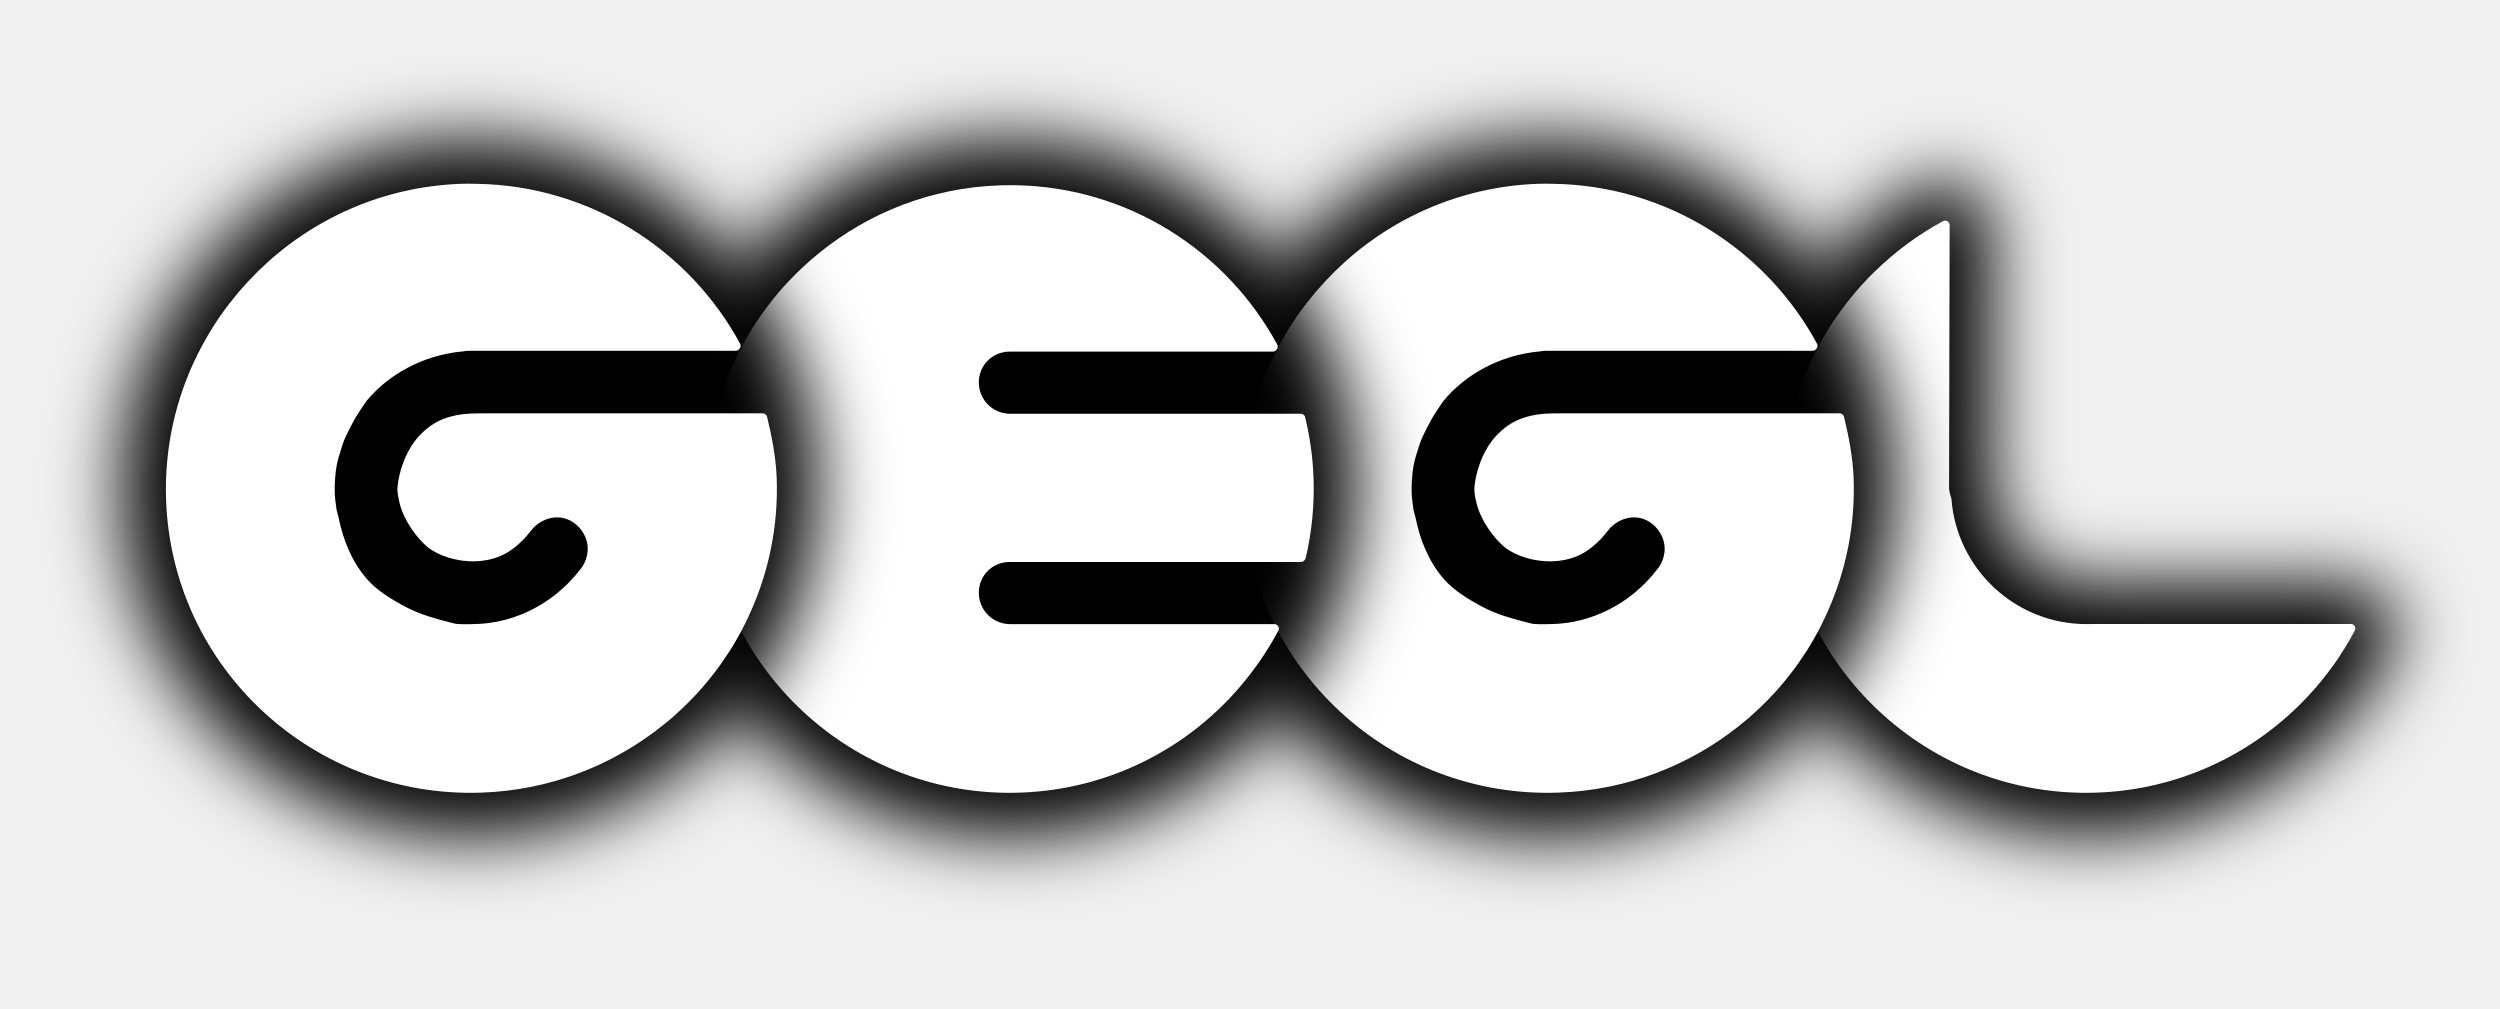
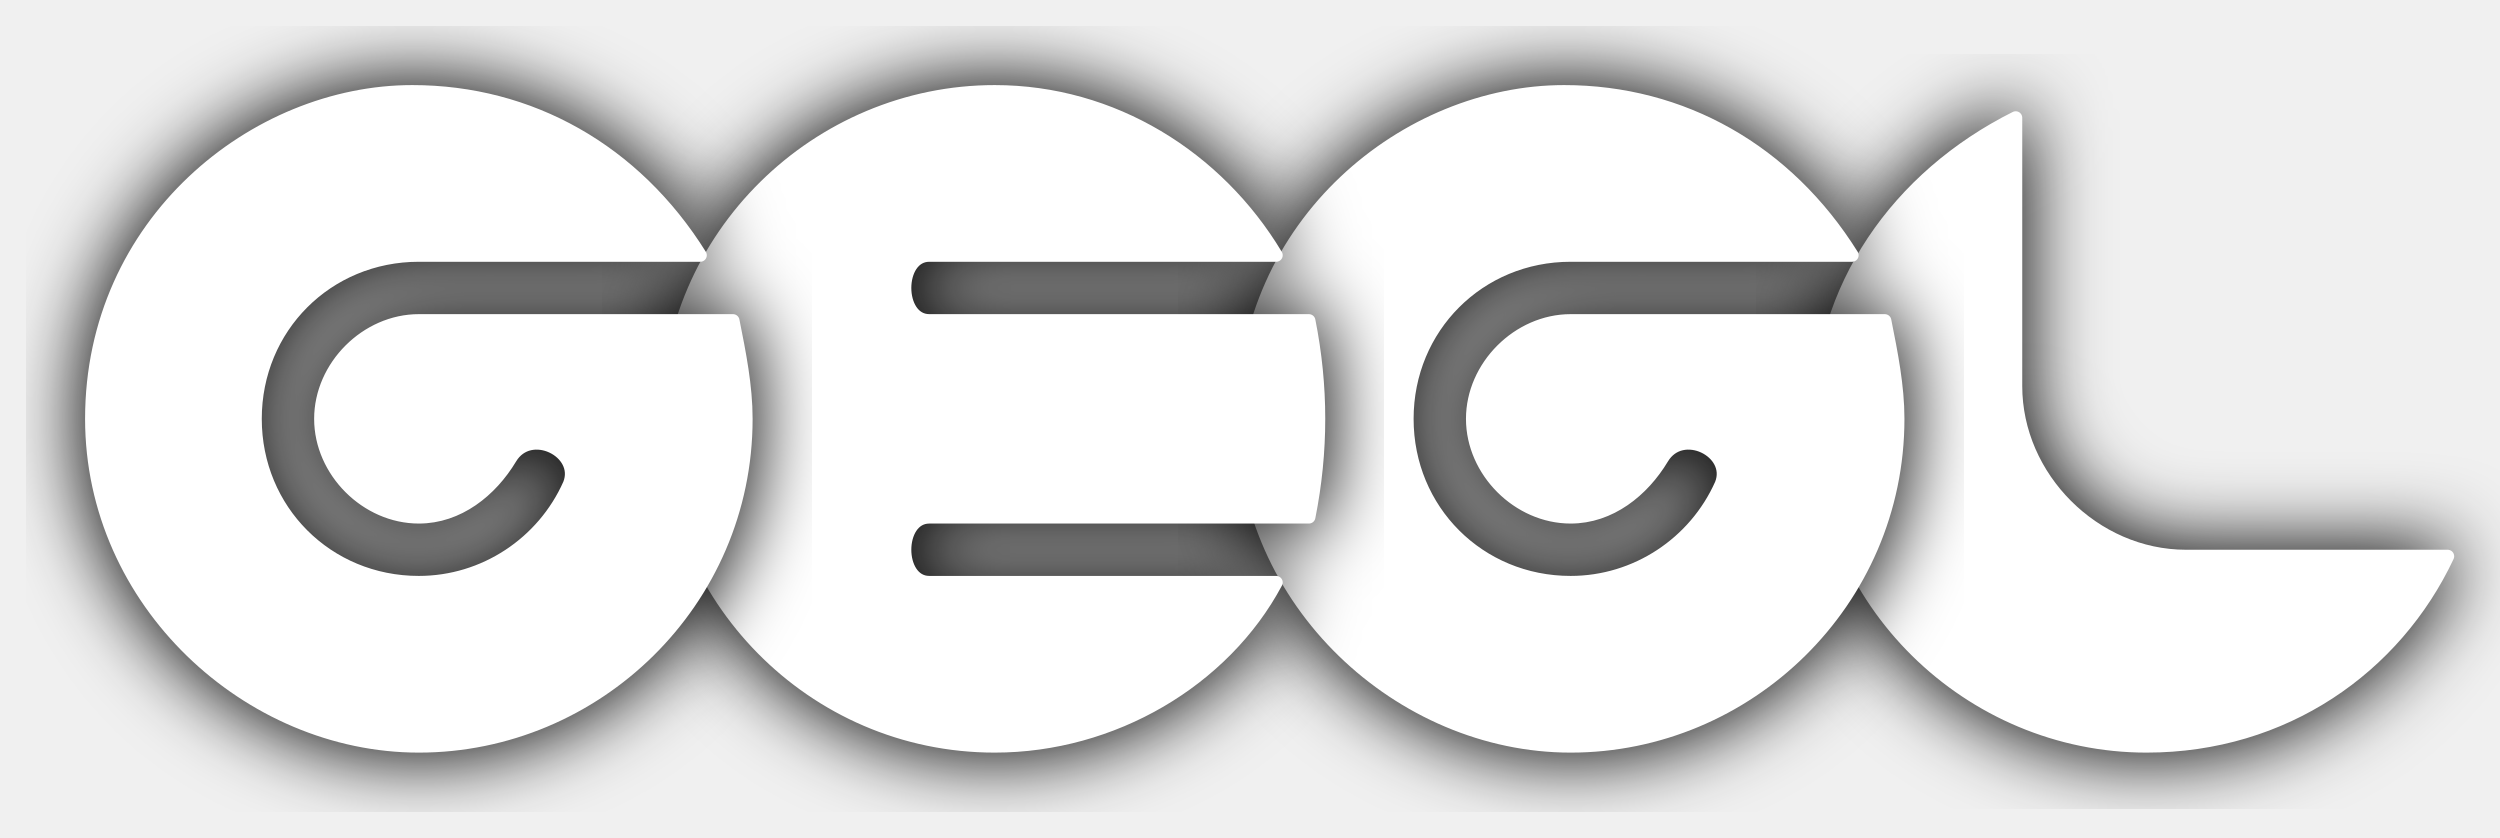
- <svg xmlns="http://www.w3.org/2000/svg" version="1.0" width="558.21" height="225.118" id="svg7323">
-   <defs id="defs7325">
-     <filter id="filter7279" x="-0.273" y="-0.269" width="1.545" height="1.538">
-       <feGaussianBlur stdDeviation="18.875" id="feGaussianBlur7281" />
-     </filter>
-     <filter id="filter7275" x="-0.269" y="-0.269" width="1.538" height="1.538">
-       <feGaussianBlur stdDeviation="19.441" id="feGaussianBlur7277" />
-     </filter>
-     <filter id="filter7271" x="-0.269" y="-0.269" width="1.538" height="1.538">
-       <feGaussianBlur stdDeviation="19.441" id="feGaussianBlur7273" />
-     </filter>
-     <filter id="filter7267" x="-0.269" y="-0.269" width="1.538" height="1.538">
-       <feGaussianBlur stdDeviation="19.441" id="feGaussianBlur7269" />
-     </filter>
-     <filter x="-0.127" y="-0.127" width="1.255" height="1.255" id="filter4137">
-       <feGaussianBlur id="feGaussianBlur4139" stdDeviation="8.228" />
-     </filter>
-     <filter x="-0.127" y="-0.127" width="1.255" height="1.255" id="filter4141">
-       <feGaussianBlur id="feGaussianBlur4143" stdDeviation="8.228" />
-     </filter>
-     <filter x="-0.127" y="-0.127" width="1.255" height="1.255" id="filter4145">
-       <feGaussianBlur id="feGaussianBlur4147" stdDeviation="8.228" />
-     </filter>
-     <filter x="-0.135" y="-0.136" width="1.271" height="1.271" id="filter4149">
-       <feGaussianBlur id="feGaussianBlur4151" stdDeviation="8.228" />
+ <svg width="382" height="128">
+   <defs>
+     <filter id="blur">
+       <feGaussianBlur stdDeviation="6" />
    </filter>
  </defs>
-   <path d="M -534.778,-422.609 C -537.506,-422.512 -539.657,-420.212 -539.559,-417.484 C -539.462,-414.757 -537.162,-412.637 -534.434,-412.734 C -531.707,-412.832 -529.556,-415.1 -529.653,-417.828 C -529.665,-418.168 -529.732,-418.51 -529.809,-418.828 L -534.434,-418.828 C -534.461,-418.825 -534.47,-418.828 -534.497,-418.828 C -535.029,-418.828 -535.28,-418.655 -535.466,-418.422 C -535.644,-418.198 -535.734,-417.869 -535.747,-417.672 C -535.746,-417.661 -535.748,-417.651 -535.747,-417.641 C -535.748,-417.602 -535.721,-417.473 -535.716,-417.453 C -535.645,-417.164 -535.429,-416.889 -535.278,-416.766 C -535.115,-416.632 -534.815,-416.534 -534.528,-416.547 C -534.241,-416.559 -533.967,-416.648 -533.684,-417.016 C -533.557,-417.187 -533.334,-417.293 -533.122,-417.266 C -532.91,-417.239 -532.734,-417.088 -532.653,-416.891 C -532.573,-416.693 -532.614,-416.464 -532.747,-416.297 C -533.216,-415.687 -533.869,-415.394 -534.466,-415.359 C -534.475,-415.357 -534.487,-415.361 -534.497,-415.359 C -534.528,-415.355 -534.774,-415.348 -534.872,-415.359 C -534.915,-415.364 -535.227,-415.447 -535.341,-415.484 C -535.47,-415.527 -535.601,-415.58 -535.716,-415.641 C -535.978,-415.779 -536.23,-415.935 -536.403,-416.141 C -536.665,-416.453 -536.799,-416.815 -536.872,-417.172 C -536.882,-417.211 -536.896,-417.257 -536.903,-417.297 C -536.918,-417.399 -536.933,-417.509 -536.934,-417.609 C -536.936,-417.641 -536.935,-417.671 -536.934,-417.703 C -536.931,-417.814 -536.924,-417.926 -536.903,-418.047 C -536.886,-418.154 -536.843,-418.282 -536.809,-418.391 C -536.767,-418.527 -536.692,-418.662 -536.622,-418.797 C -536.586,-418.867 -536.42,-419.12 -536.403,-419.141 C -536.057,-419.574 -535.468,-419.943 -534.736,-420.006 C -534.69,-420.017 -534.639,-420.016 -534.591,-420.016 L -530.247,-420.016 C -531.075,-421.545 -532.692,-422.582 -534.528,-422.609 C -534.613,-422.611 -534.693,-422.612 -534.778,-422.609 z" id="path5654" style="fill:#ffffff;fill-opacity:1;fill-rule:nonzero;stroke:none;stroke-width:13.9;stroke-linecap:butt;stroke-linejoin:miter;marker:none;marker-start:none;marker-mid:none;marker-end:none;stroke-miterlimit:4;stroke-dasharray:none;stroke-dashoffset:0;stroke-opacity:1;visibility:visible;display:inline;overflow:visible;enable-background:accumulate" />
-   <path d="M 434.289,40.372 C 432.727,40.413 431.196,40.82 429.82,41.559 C 423.492,44.963 417.769,49.232 412.726,54.122 C 412.3,54.535 411.691,55.071 410.976,55.809 C 410.876,55.912 410.938,55.907 410.851,55.997 C 410.34,56.528 409.775,57.105 409.195,57.747 C 409.135,57.813 409.146,57.788 409.07,57.872 C 409.06,57.882 409.049,57.892 409.039,57.903 C 408.433,58.576 407.933,59.174 407.476,59.715 C 406.974,60.307 406.561,60.823 406.195,61.278 C 406.195,61.288 406.195,61.299 406.195,61.309 C 406.108,61.41 405.995,61.516 405.789,61.778 C 405.445,62.213 405.426,62.245 405.695,61.903 C 405.685,61.903 405.674,61.903 405.664,61.903 C 405.056,62.678 404.587,63.337 404.195,63.872 C 404.147,63.937 404.152,63.896 404.101,63.965 C 403.095,65.336 402.135,66.758 401.226,68.184 C 401.178,68.26 401.187,68.223 401.133,68.309 C 401.133,68.319 401.133,68.33 401.133,68.34 C 400.578,69.22 400.155,69.947 399.851,70.465 C 399.804,70.546 399.809,70.502 399.758,70.59 C 399.251,71.458 398.873,72.186 398.57,72.747 C 392.231,84.396 388.813,97.888 389.32,112.09 C 390.829,154.339 426.542,187.568 468.789,186.059 C 489.234,185.329 507.61,176.566 520.883,162.997 C 521.399,162.471 521.909,161.95 522.445,161.372 C 522.455,161.361 522.466,161.351 522.476,161.34 C 522.546,161.265 522.508,161.283 522.57,161.215 C 522.937,160.817 523.456,160.271 524.101,159.528 C 524.185,159.431 524.157,159.452 524.226,159.372 C 524.651,158.878 524.841,158.656 524.82,158.684 C 525.115,158.343 525.416,157.996 525.695,157.653 C 525.695,157.642 525.695,157.632 525.695,157.622 C 525.722,157.588 525.702,157.589 525.726,157.559 C 525.694,157.588 525.719,157.551 525.789,157.465 C 525.809,157.44 525.802,157.457 525.82,157.434 C 525.876,157.362 525.948,157.316 525.976,157.278 C 525.976,157.267 525.976,157.257 525.976,157.247 C 526.442,156.664 526.839,156.154 527.195,155.684 C 527.629,155.114 528.13,154.463 528.664,153.715 C 528.733,153.618 528.731,153.654 528.82,153.528 C 529.367,152.757 529.759,152.151 530.07,151.684 C 530.07,151.674 530.07,151.663 530.07,151.653 C 530.582,150.88 530.628,150.808 530.195,151.465 C 530.447,151.085 530.493,151 530.414,151.122 C 530.424,151.111 530.435,151.101 530.445,151.09 C 530.693,150.708 531.025,150.221 531.414,149.59 C 531.843,148.899 532.261,148.187 532.695,147.434 C 533.02,146.87 533.298,146.375 533.57,145.872 C 533.554,145.895 533.658,145.699 533.883,145.278 C 533.926,145.196 533.922,145.225 533.976,145.122 C 535.621,142.02 535.506,138.285 533.695,135.278 C 531.884,132.27 528.643,130.431 525.133,130.434 L 467.726,130.434 C 467.56,130.43 467.393,130.43 467.226,130.434 C 466.97,130.447 466.619,130.465 466.133,130.465 C 454.822,130.465 445.737,121.834 444.914,110.809 C 444.852,109.968 444.684,109.139 444.414,108.34 L 444.539,50.372 C 444.539,47.676 443.437,45.098 441.508,43.215 C 439.578,41.333 436.984,40.304 434.289,40.372 z" id="path3255" style="opacity:1;fill:#000000;fill-opacity:1;fill-rule:nonzero;stroke:none;stroke-width:20;stroke-linecap:butt;stroke-linejoin:round;marker:none;stroke-miterlimit:4;stroke-opacity:1;visibility:visible;display:inline;overflow:visible;filter:url(#filter4149);enable-background:accumulate" />
-   <path d="M 434.32,50.262 C 428.849,53.205 423.859,56.919 419.445,61.199 C 418.936,61.693 418.439,62.158 417.945,62.668 C 417.899,62.715 417.866,62.777 417.82,62.824 C 417.338,63.325 416.85,63.839 416.383,64.355 C 416.343,64.399 416.298,64.436 416.258,64.48 C 415.788,65.003 415.336,65.537 414.883,66.074 C 414.5,66.525 414.129,66.988 413.758,67.449 C 413.648,67.586 413.523,67.717 413.414,67.855 C 413.382,67.896 413.353,67.939 413.32,67.98 C 412.877,68.546 412.464,69.119 412.039,69.699 C 412.013,69.735 411.971,69.757 411.945,69.793 C 411.074,70.981 410.238,72.204 409.445,73.449 C 409.417,73.493 409.38,73.53 409.352,73.574 C 408.972,74.177 408.619,74.802 408.258,75.418 C 408.232,75.462 408.19,75.498 408.164,75.543 C 407.805,76.159 407.473,76.789 407.133,77.418 C 401.614,87.56 398.629,99.265 399.07,111.637 C 400.386,148.479 431.353,177.296 468.195,175.98 C 486.012,175.344 501.947,167.737 513.508,155.918 C 513.974,155.444 514.431,154.968 514.883,154.48 C 514.918,154.442 514.942,154.394 514.977,154.355 C 515.427,153.867 515.885,153.388 516.32,152.887 C 516.354,152.847 516.38,152.801 516.414,152.762 C 516.849,152.259 517.276,151.746 517.695,151.23 C 517.728,151.19 517.756,151.146 517.789,151.105 C 517.84,151.042 517.895,150.981 517.945,150.918 C 518.309,150.463 518.656,150.007 519.008,149.543 C 519.438,148.979 519.877,148.402 520.289,147.824 C 520.328,147.77 520.376,147.722 520.414,147.668 C 520.794,147.132 521.144,146.59 521.508,146.043 C 521.542,145.992 521.568,145.937 521.602,145.887 C 521.676,145.774 521.747,145.656 521.82,145.543 C 522.104,145.105 522.39,144.675 522.664,144.23 C 523.051,143.607 523.423,142.991 523.789,142.355 C 524.144,141.739 524.485,141.109 524.82,140.48 C 524.849,140.427 524.886,140.378 524.914,140.324 L 467.508,140.324 C 466.975,140.351 466.454,140.355 465.914,140.355 C 449.445,140.355 435.934,127.612 434.727,111.449 C 434.382,110.53 434.179,109.555 434.195,108.543 L 434.32,50.262 z" id="path5892" style="opacity:1;fill:#ffffff;fill-opacity:1;fill-rule:nonzero;stroke:#ffffff;stroke-width:2;stroke-linecap:butt;stroke-linejoin:round;marker:none;marker-start:none;marker-mid:none;marker-end:none;stroke-miterlimit:4;stroke-dasharray:none;stroke-dashoffset:0;stroke-opacity:1;visibility:visible;display:inline;overflow:visible;enable-background:accumulate" />
-   <path d="M 422.943,109.017 C 422.943,151.819 388.245,186.517 345.443,186.517 C 302.641,186.517 267.943,151.819 267.943,109.017 C 267.943,66.215 302.641,31.517 345.443,31.517 C 388.245,31.517 422.943,66.215 422.943,109.017 L 422.943,109.017 z" id="path3249" style="opacity:1;fill:#000000;fill-opacity:1;fill-rule:nonzero;stroke:none;stroke-width:13.9;stroke-linecap:butt;stroke-linejoin:miter;marker:none;marker-start:none;marker-mid:none;marker-end:none;stroke-miterlimit:4;stroke-dasharray:none;stroke-dashoffset:0;stroke-opacity:1;visibility:visible;display:inline;overflow:visible;filter:url(#filter4145);enable-background:accumulate" />
-   <path d="M 345.138,42.011 C 344.578,42.008 343.997,42.022 343.419,42.042 C 326.093,42.661 310.509,49.848 298.95,61.105 C 298.908,61.146 298.868,61.189 298.825,61.23 C 297.499,62.529 296.229,63.89 295.013,65.292 C 294.859,65.47 294.697,65.644 294.544,65.824 C 293.983,66.482 293.455,67.144 292.919,67.824 C 292.763,68.022 292.604,68.217 292.45,68.417 C 292.441,68.429 292.428,68.437 292.419,68.449 C 291.797,69.261 291.192,70.076 290.607,70.917 C 290.569,70.971 290.519,71.019 290.482,71.074 C 289.907,71.905 289.363,72.748 288.825,73.605 C 287.67,75.434 286.615,77.322 285.638,79.261 C 285.611,79.315 285.571,79.363 285.544,79.417 C 280.698,89.102 278.132,100.085 278.544,111.636 C 279.864,148.599 311.019,177.3 347.982,175.98 C 363.061,175.441 376.824,169.986 387.763,161.23 C 388.557,160.598 389.343,159.959 390.107,159.292 C 390.151,159.253 390.187,159.206 390.232,159.167 C 392.599,157.079 394.839,154.844 396.888,152.449 C 396.922,152.409 396.948,152.363 396.982,152.324 C 397.644,151.55 398.293,150.752 398.919,149.949 C 398.951,149.907 398.981,149.865 399.013,149.824 C 399.632,149.025 400.242,148.213 400.825,147.386 C 400.86,147.337 400.885,147.28 400.919,147.23 C 401.209,146.816 401.482,146.4 401.763,145.98 C 402.074,145.512 402.401,145.05 402.7,144.574 C 403.241,143.717 403.761,142.83 404.263,141.949 C 404.293,141.896 404.327,141.845 404.357,141.792 C 405.386,139.973 406.312,138.086 407.169,136.167 C 411.162,127.23 413.262,117.284 412.888,106.824 C 412.723,102.214 411.807,97.608 410.763,93.292 L 348.075,93.292 C 347.722,93.334 347.594,93.296 347.232,93.292 C 341.716,93.292 338.472,94.674 336.107,96.73 C 335.378,97.363 334.701,98.049 334.107,98.792 C 334.083,98.822 334.067,98.857 334.044,98.886 C 334.035,98.898 334.022,98.906 334.013,98.917 C 333.747,99.259 333.5,99.608 333.263,99.98 C 333.234,100.024 333.198,100.06 333.169,100.105 C 332.935,100.481 332.718,100.864 332.513,101.261 C 332.485,101.314 332.447,101.364 332.419,101.417 C 331.047,104.075 330.327,107.071 330.2,109.074 C 330.208,109.217 330.188,109.367 330.2,109.511 C 330.184,110.037 330.57,111.767 330.638,112.042 C 331.602,115.964 334.503,119.68 336.544,121.355 C 338.759,123.171 342.809,124.493 346.7,124.324 C 349.899,124.186 352.985,123.322 356.107,120.261 C 356.308,120.067 356.53,119.88 356.732,119.667 C 356.767,119.63 356.791,119.58 356.825,119.542 C 356.918,119.444 357.014,119.333 357.107,119.23 C 357.253,119.064 357.398,118.906 357.544,118.73 C 357.746,118.491 357.936,118.239 358.138,117.98 C 358.172,117.934 358.228,117.9 358.263,117.855 C 358.448,117.607 358.644,117.363 358.857,117.136 C 360.634,115.312 363.25,114.252 365.763,114.574 C 368.634,114.939 371.045,116.986 372.138,119.667 C 373.094,122.013 372.779,124.674 371.482,126.824 C 371.444,126.886 371.396,126.949 371.357,127.011 C 371.228,127.204 371.095,127.391 370.95,127.574 C 370.554,128.09 370.147,128.591 369.732,129.074 C 369.698,129.113 369.672,129.159 369.638,129.199 C 369.255,129.64 368.848,130.067 368.45,130.48 C 368.415,130.517 368.392,130.568 368.357,130.605 C 367.959,131.015 367.549,131.41 367.138,131.792 C 361.31,137.22 354.243,139.91 347.669,140.292 C 347.542,140.318 347.361,140.273 347.232,140.292 C 346.806,140.356 343.5,140.447 342.169,140.292 C 341.585,140.225 337.367,139.076 335.825,138.574 C 334.072,138.002 332.288,137.298 330.732,136.48 C 327.176,134.61 323.765,132.49 321.419,129.699 C 317.866,125.47 316.063,120.565 315.075,115.73 C 314.945,115.201 314.738,114.588 314.638,114.042 C 314.434,112.659 314.213,111.158 314.2,109.792 C 314.184,109.366 314.198,108.943 314.2,108.511 C 314.248,107.007 314.35,105.486 314.638,103.855 C 314.877,102.4 315.458,100.674 315.919,99.199 C 316.494,97.356 317.501,95.532 318.45,93.699 C 318.556,93.496 318.753,93.136 318.982,92.761 C 319,92.732 319.026,92.697 319.044,92.667 C 319.082,92.607 319.099,92.543 319.138,92.48 C 319.989,91.108 321.257,89.244 321.419,89.042 C 321.493,88.95 321.563,88.853 321.638,88.761 C 326.369,83.072 334.202,78.294 343.888,77.449 C 344.506,77.308 345.207,77.314 345.857,77.324 L 404.732,77.324 C 404.71,77.283 404.691,77.239 404.669,77.199 L 404.825,77.199 C 393.6,56.468 371.701,42.416 346.825,42.042 C 346.254,42.034 345.698,42.014 345.138,42.011 z" id="path3251" style="opacity:1;fill:#ffffff;fill-opacity:1;fill-rule:nonzero;stroke:#ffffff;stroke-width:2;stroke-linecap:butt;stroke-linejoin:round;marker:none;marker-start:none;marker-mid:none;marker-end:none;stroke-miterlimit:4;stroke-dasharray:none;stroke-dashoffset:0;stroke-opacity:1;visibility:visible;display:inline;overflow:visible;enable-background:accumulate" />
-   <path d="M 302.927,109.017 C 302.927,151.819 268.229,186.517 225.427,186.517 C 182.625,186.517 147.927,151.819 147.927,109.017 C 147.927,66.215 182.625,31.517 225.427,31.517 C 268.229,31.517 302.927,66.215 302.927,109.017 L 302.927,109.017 z" id="path3245" style="opacity:1;fill:#000000;fill-opacity:1;fill-rule:nonzero;stroke:none;stroke-width:13.9;stroke-linecap:butt;stroke-linejoin:miter;marker:none;marker-start:none;marker-mid:none;marker-end:none;stroke-miterlimit:4;stroke-dasharray:none;stroke-dashoffset:0;stroke-opacity:1;visibility:visible;display:inline;overflow:visible;filter:url(#filter4141);enable-background:accumulate" />
-   <path d="M 226.607,42.355 C 225.468,42.338 224.321,42.345 223.169,42.387 C 208.139,42.923 194.471,48.407 183.607,57.199 C 181.948,58.542 180.347,59.957 178.826,61.449 C 177.336,62.91 175.892,64.419 174.544,66.012 C 174.511,66.051 174.484,66.097 174.451,66.137 C 173.772,66.943 173.123,67.767 172.482,68.605 C 172.473,68.617 172.46,68.625 172.451,68.637 C 171.833,69.445 171.219,70.269 170.638,71.105 C 170.608,71.148 170.574,71.188 170.544,71.23 C 169.358,72.94 168.257,74.724 167.232,76.543 C 167.202,76.596 167.168,76.646 167.138,76.699 C 166.117,78.521 165.206,80.403 164.357,82.324 C 160.4,91.27 158.328,101.21 158.701,111.637 C 160.016,148.479 191.015,177.296 227.857,175.98 C 247.164,175.291 264.243,166.442 275.951,152.887 C 275.985,152.847 276.01,152.801 276.044,152.762 C 276.516,152.213 276.965,151.669 277.419,151.105 C 277.629,150.847 277.839,150.586 278.044,150.324 C 278.245,150.068 278.442,149.802 278.638,149.543 C 279.076,148.968 279.5,148.413 279.919,147.824 C 279.949,147.782 279.983,147.742 280.013,147.699 C 280.398,147.156 280.769,146.598 281.138,146.043 C 281.167,145.999 281.203,145.961 281.232,145.918 C 282.421,144.12 283.53,142.267 284.544,140.355 L 225.669,140.355 C 222.784,140.396 220.093,138.879 218.638,136.387 C 217.366,134.206 217.215,131.554 218.169,129.262 C 218.306,128.934 218.456,128.636 218.638,128.324 C 218.789,128.065 218.961,127.811 219.138,127.574 C 219.357,127.294 219.606,127.008 219.857,126.762 C 220.108,126.516 220.359,126.284 220.638,126.074 C 222.035,125.025 223.772,124.455 225.576,124.48 L 290.482,124.48 C 290.492,124.439 290.503,124.397 290.513,124.355 L 290.576,124.355 C 291.897,118.71 292.511,112.8 292.294,106.73 C 292.131,102.145 291.487,97.681 290.451,93.387 L 225.669,93.387 C 222.784,93.427 220.093,91.91 218.638,89.418 C 217.366,87.237 217.215,84.586 218.169,82.293 C 218.306,81.965 218.456,81.667 218.638,81.355 C 218.789,81.096 218.961,80.843 219.138,80.605 C 219.357,80.325 219.606,80.039 219.857,79.793 C 220.108,79.547 220.359,79.315 220.638,79.105 C 222.035,78.056 223.772,77.486 225.576,77.512 L 284.201,77.512 C 284.178,77.471 284.16,77.427 284.138,77.387 L 284.294,77.387 C 273.105,56.737 251.397,42.727 226.607,42.355 z" id="path5906" style="fill:#ffffff;fill-opacity:1;fill-rule:nonzero;stroke:#ffffff;stroke-width:2;stroke-linecap:butt;stroke-linejoin:round;marker:none;marker-start:none;marker-mid:none;marker-end:none;stroke-miterlimit:4;stroke-dasharray:none;stroke-dashoffset:0;stroke-opacity:1;visibility:visible;display:inline;overflow:visible;enable-background:accumulate" />
-   <path d="M 182.478,109.017 C 182.478,151.819 147.78,186.517 104.978,186.517 C 62.176,186.517 27.478,151.819 27.478,109.017 C 27.478,66.215 62.176,31.517 104.978,31.517 C 147.78,31.517 182.478,66.215 182.478,109.017 L 182.478,109.017 z" id="path5910" style="opacity:1;fill:#000000;fill-opacity:1;fill-rule:nonzero;stroke:none;stroke-width:13.9;stroke-linecap:butt;stroke-linejoin:miter;marker:none;marker-start:none;marker-mid:none;marker-end:none;stroke-miterlimit:4;stroke-dasharray:none;stroke-dashoffset:0;stroke-opacity:1;visibility:visible;display:inline;overflow:visible;filter:url(#filter4137);enable-background:accumulate" />
-   <g transform="translate(-17.53921,-38.48724)" id="g3290">
-     <path d="M 122.216,80.498 C 121.657,80.496 121.075,80.509 120.498,80.53 C 103.171,81.148 87.587,88.335 76.029,99.592 C 75.987,99.633 75.946,99.676 75.904,99.717 C 74.577,101.016 73.307,102.377 72.091,103.78 C 71.937,103.958 71.775,104.131 71.623,104.311 C 71.061,104.969 70.534,105.631 69.998,106.311 C 69.842,106.51 69.683,106.704 69.529,106.905 C 69.52,106.916 69.507,106.924 69.498,106.936 C 68.875,107.749 68.271,108.564 67.685,109.405 C 67.647,109.459 67.598,109.507 67.56,109.561 C 66.985,110.392 66.442,111.235 65.904,112.092 C 64.749,113.921 63.694,115.809 62.716,117.748 C 62.689,117.803 62.65,117.85 62.623,117.905 C 57.776,127.589 55.21,138.573 55.623,150.123 C 56.943,187.086 88.097,215.787 125.06,214.467 C 140.139,213.929 153.902,208.473 164.841,199.717 C 165.635,199.085 166.422,198.446 167.185,197.78 C 167.229,197.741 167.266,197.694 167.31,197.655 C 169.678,195.567 171.917,193.332 173.966,190.936 C 174,190.896 174.026,190.85 174.06,190.811 C 174.722,190.037 175.371,189.24 175.998,188.436 C 176.03,188.394 176.059,188.352 176.091,188.311 C 176.711,187.512 177.321,186.7 177.904,185.873 C 177.939,185.824 177.963,185.767 177.998,185.717 C 178.288,185.303 178.56,184.888 178.841,184.467 C 179.153,183.999 179.479,183.537 179.779,183.061 C 180.32,182.205 180.839,181.317 181.341,180.436 C 181.371,180.383 181.406,180.332 181.435,180.28 C 182.465,178.46 183.39,176.573 184.248,174.655 C 188.24,165.717 190.34,155.771 189.966,145.311 C 189.802,140.701 188.885,136.095 187.841,131.78 L 125.154,131.78 C 124.8,131.822 124.672,131.784 124.31,131.78 C 118.794,131.78 115.551,133.161 113.185,135.217 C 112.456,135.851 111.779,136.537 111.185,137.28 C 111.162,137.309 111.146,137.344 111.123,137.373 C 111.113,137.385 111.101,137.393 111.091,137.405 C 110.825,137.747 110.578,138.095 110.341,138.467 C 110.312,138.511 110.276,138.547 110.248,138.592 C 110.013,138.969 109.796,139.352 109.591,139.748 C 109.563,139.801 109.525,139.851 109.498,139.905 C 108.125,142.563 107.405,145.558 107.279,147.561 C 107.286,147.705 107.267,147.855 107.279,147.998 C 107.262,148.524 107.649,150.255 107.716,150.53 C 108.68,154.451 111.581,158.167 113.623,159.842 C 115.837,161.658 119.888,162.98 123.779,162.811 C 126.978,162.673 130.063,161.809 133.185,158.748 C 133.386,158.554 133.609,158.367 133.81,158.155 C 133.845,158.117 133.869,158.068 133.904,158.03 C 133.996,157.931 134.093,157.82 134.185,157.717 C 134.331,157.551 134.476,157.393 134.623,157.217 C 134.824,156.978 135.014,156.726 135.216,156.467 C 135.251,156.421 135.306,156.388 135.341,156.342 C 135.527,156.094 135.722,155.85 135.935,155.623 C 137.712,153.8 140.329,152.74 142.841,153.061 C 145.713,153.427 148.124,155.473 149.216,158.155 C 150.172,160.5 149.857,163.161 148.56,165.311 C 148.522,165.374 148.475,165.436 148.435,165.498 C 148.306,165.692 148.174,165.878 148.029,166.061 C 147.632,166.577 147.226,167.078 146.81,167.561 C 146.776,167.601 146.75,167.646 146.716,167.686 C 146.333,168.127 145.926,168.554 145.529,168.967 C 145.494,169.004 145.47,169.055 145.435,169.092 C 145.037,169.502 144.627,169.897 144.216,170.28 C 138.388,175.708 131.322,178.398 124.748,178.78 C 124.62,178.805 124.439,178.761 124.31,178.78 C 123.884,178.843 120.578,178.934 119.248,178.78 C 118.664,178.712 114.445,177.564 112.904,177.061 C 111.151,176.489 109.367,175.786 107.81,174.967 C 104.254,173.097 100.844,170.977 98.498,168.186 C 94.944,163.957 93.141,159.052 92.154,154.217 C 92.024,153.689 91.816,153.076 91.716,152.53 C 91.512,151.146 91.292,149.645 91.279,148.28 C 91.263,147.853 91.277,147.431 91.279,146.998 C 91.326,145.494 91.429,143.974 91.716,142.342 C 91.956,140.887 92.537,139.162 92.998,137.686 C 93.573,135.843 94.58,134.019 95.529,132.186 C 95.634,131.983 95.831,131.623 96.06,131.248 C 96.078,131.219 96.104,131.184 96.123,131.155 C 96.16,131.094 96.177,131.03 96.216,130.967 C 97.067,129.596 98.336,127.732 98.498,127.53 C 98.571,127.438 98.641,127.34 98.716,127.248 C 103.447,121.559 111.28,116.781 120.966,115.936 C 121.585,115.795 122.286,115.801 122.935,115.811 L 181.81,115.811 C 181.788,115.77 181.77,115.726 181.748,115.686 L 181.904,115.686 C 170.679,94.955 148.779,80.904 123.904,80.53 C 123.332,80.521 122.776,80.501 122.216,80.498 z" id="path5656" style="opacity:1;fill:#ffffff;fill-opacity:1;fill-rule:nonzero;stroke:#ffffff;stroke-width:2;stroke-linecap:butt;stroke-linejoin:round;marker:none;marker-start:none;marker-mid:none;marker-end:none;stroke-miterlimit:4;stroke-dasharray:none;stroke-dashoffset:0;stroke-opacity:1;visibility:visible;display:inline;overflow:visible;enable-background:accumulate" />
+   <g style="fill:white;stroke:white;stroke-width:2;stroke-linejoin:round" transform="translate(14,14)">
+     <g transform="translate(264,0)">
+       <path style="fill:black;stroke:black;stroke-width:3;filter:url(#blur)" d="M 30,4 C 12,13 0,30 0,50 C 0,78 23,100 50,100 C 71,100 88,88 96,71 L 56,71 C 42,71 30,59 30,45 L 30,4 z" />
+       <path d="M 30,4 C 12,13 0,30 0,50 C 0,78 23,100 50,100 C 71,100 88,88 96,71 L 56,71 C 42,71 30,59 30,45 L 30,4 z" />
+     </g>
+     <g transform="translate(176,0)">
+       <path style="fill:black;stroke:black;stroke-width:3;filter:url(#blur)" d="M 0,50 C 0,78 24,100 50,100 C 77,100 100,78 100,50 C 100,45 99,40 98,35 C 82,35 66,35 50,35 C 42,35 35,42 35,50 C 35,58 42,65 50,65 C 56,65 61,61 64,56 C 67,51 75,55 73,60 C 69,69 60,75 50,75 C 36,75 25,64 25,50 C 25,36 36,25 50,25 L 93,25 C 83,9 67,0 49,0 C 25,0 0,20 0,50 z" />
+       <path d="M 0,50 C 0,78 24,100 50,100 C 77,100 100,78 100,50 C 100,45 99,40 98,35 C 82,35 66,35 50,35 C 42,35 35,42 35,50 C 35,58 42,65 50,65 C 56,65 61,61 64,56 C 67,51 75,55 73,60 C 69,69 60,75 50,75 C 36,75 25,64 25,50 C 25,36 36,25 50,25 L 93,25 C 83,9 67,0 49,0 C 25,0 0,20 0,50 z" />
+     </g>
+     <g transform="translate(88,0)">
+       <path style="fill:black;stroke:black;stroke-width:3;filter:url(#blur)" d="M 50,0 C 23,0 0,22 0,50 C 0,77 22,100 50,100 C 68,100 85,90 93,75 L 40,75 C 35,75 35,65 40,65 L 98,65 C 100,55 100,45 98,35 L 40,35 C 35,35 35,25 40,25 L 93,25 C 84,10 68,0 50,0 z" />
+       <path d="M 50,0 C 23,0 0,22 0,50 C 0,77 22,100 50,100 C 68,100 85,90 93,75 L 40,75 C 35,75 35,65 40,65 L 98,65 C 100,55 100,45 98,35 L 40,35 C 35,35 35,25 40,25 L 93,25 C 84,10 68,0 50,0 z" />
+     </g>
+     <g transform="translate(0,0)">
+       <path style="fill:black;stroke:black;stroke-width:3;filter:url(#blur)" d="M 0,50 C 0,78 24,100 50,100 C 77,100 100,78 100,50 C 100,45 99,40 98,35 C 82,35 66,35 50,35 C 42,35 35,42 35,50 C 35,58 42,65 50,65 C 56,65 61,61 64,56 C 67,51 75,55 73,60 C 69,69 60,75 50,75 C 36,75 25,64 25,50 C 25,36 36,25 50,25 L 93,25 C 83,9 67,0 49,0 C 25,0 0,20 0,50 z" />
+       <path d="M 0,50 C 0,78 24,100 50,100 C 77,100 100,78 100,50 C 100,45 99,40 98,35 C 82,35 66,35 50,35 C 42,35 35,42 35,50 C 35,58 42,65 50,65 C 56,65 61,61 64,56 C 67,51 75,55 73,60 C 69,69 60,75 50,75 C 36,75 25,64 25,50 C 25,36 36,25 50,25 L 93,25 C 83,9 67,0 49,0 C 25,0 0,20 0,50 z" />
+     </g>
  </g>
</svg>
